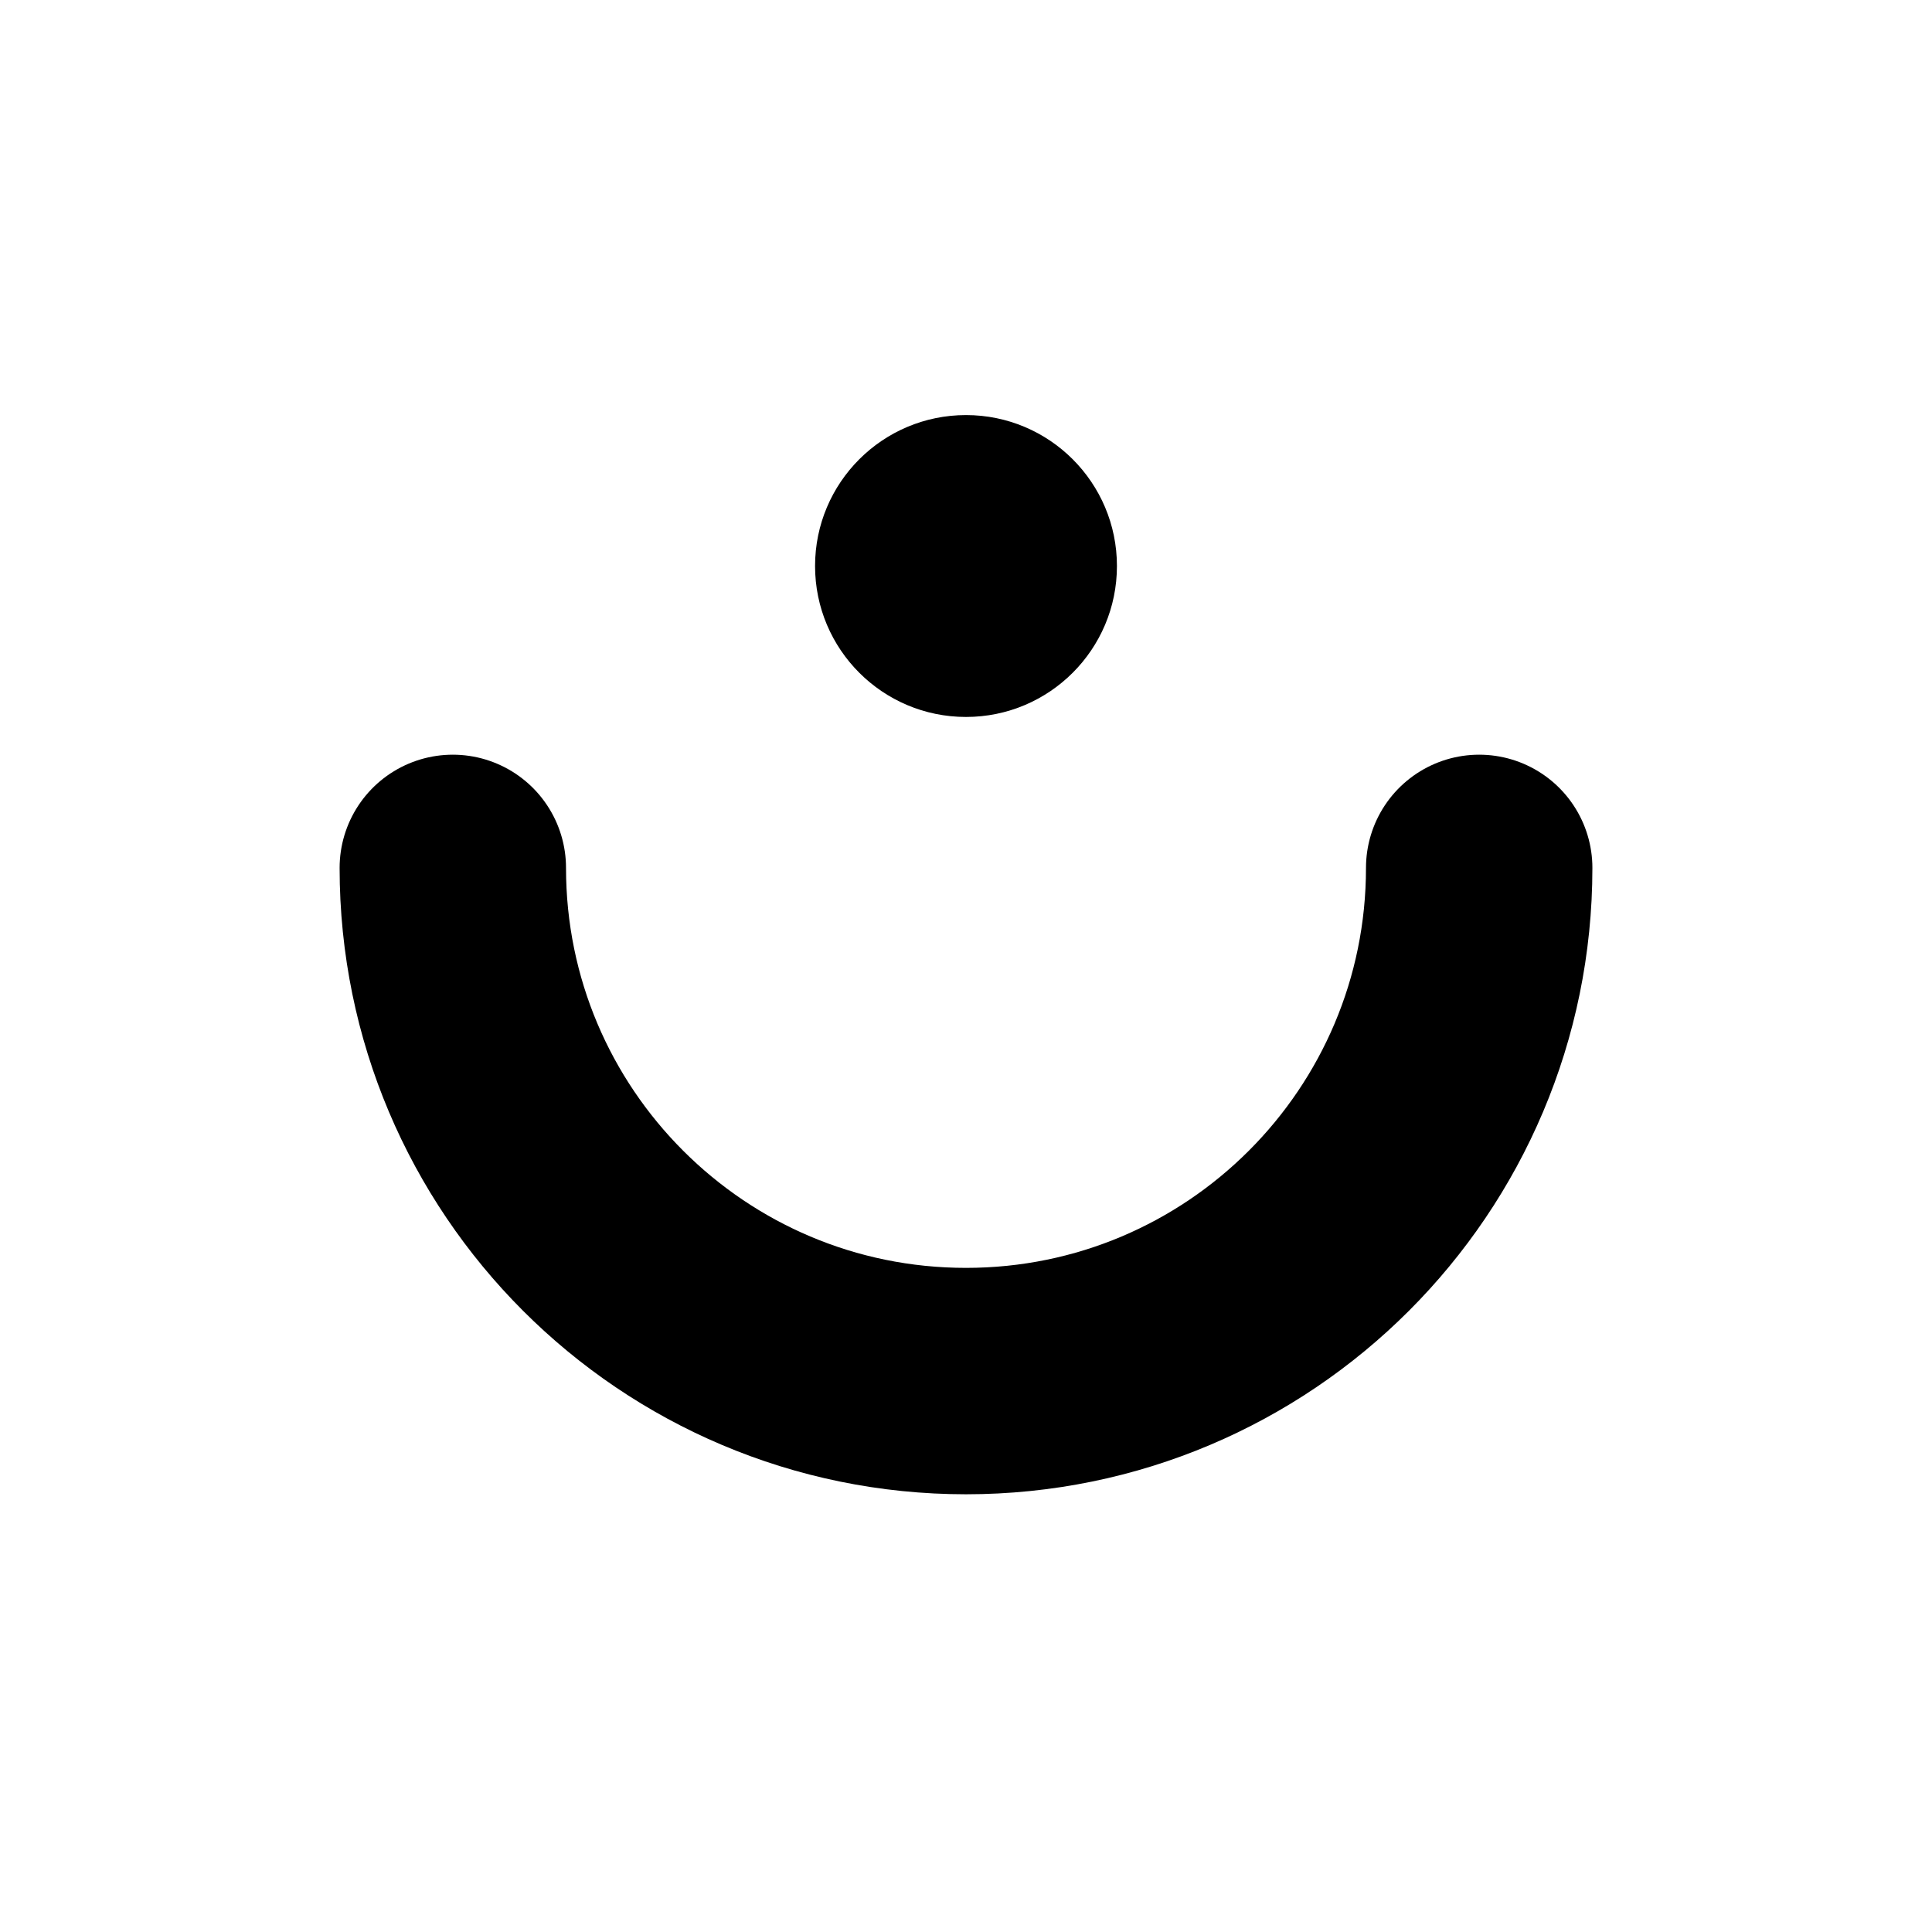
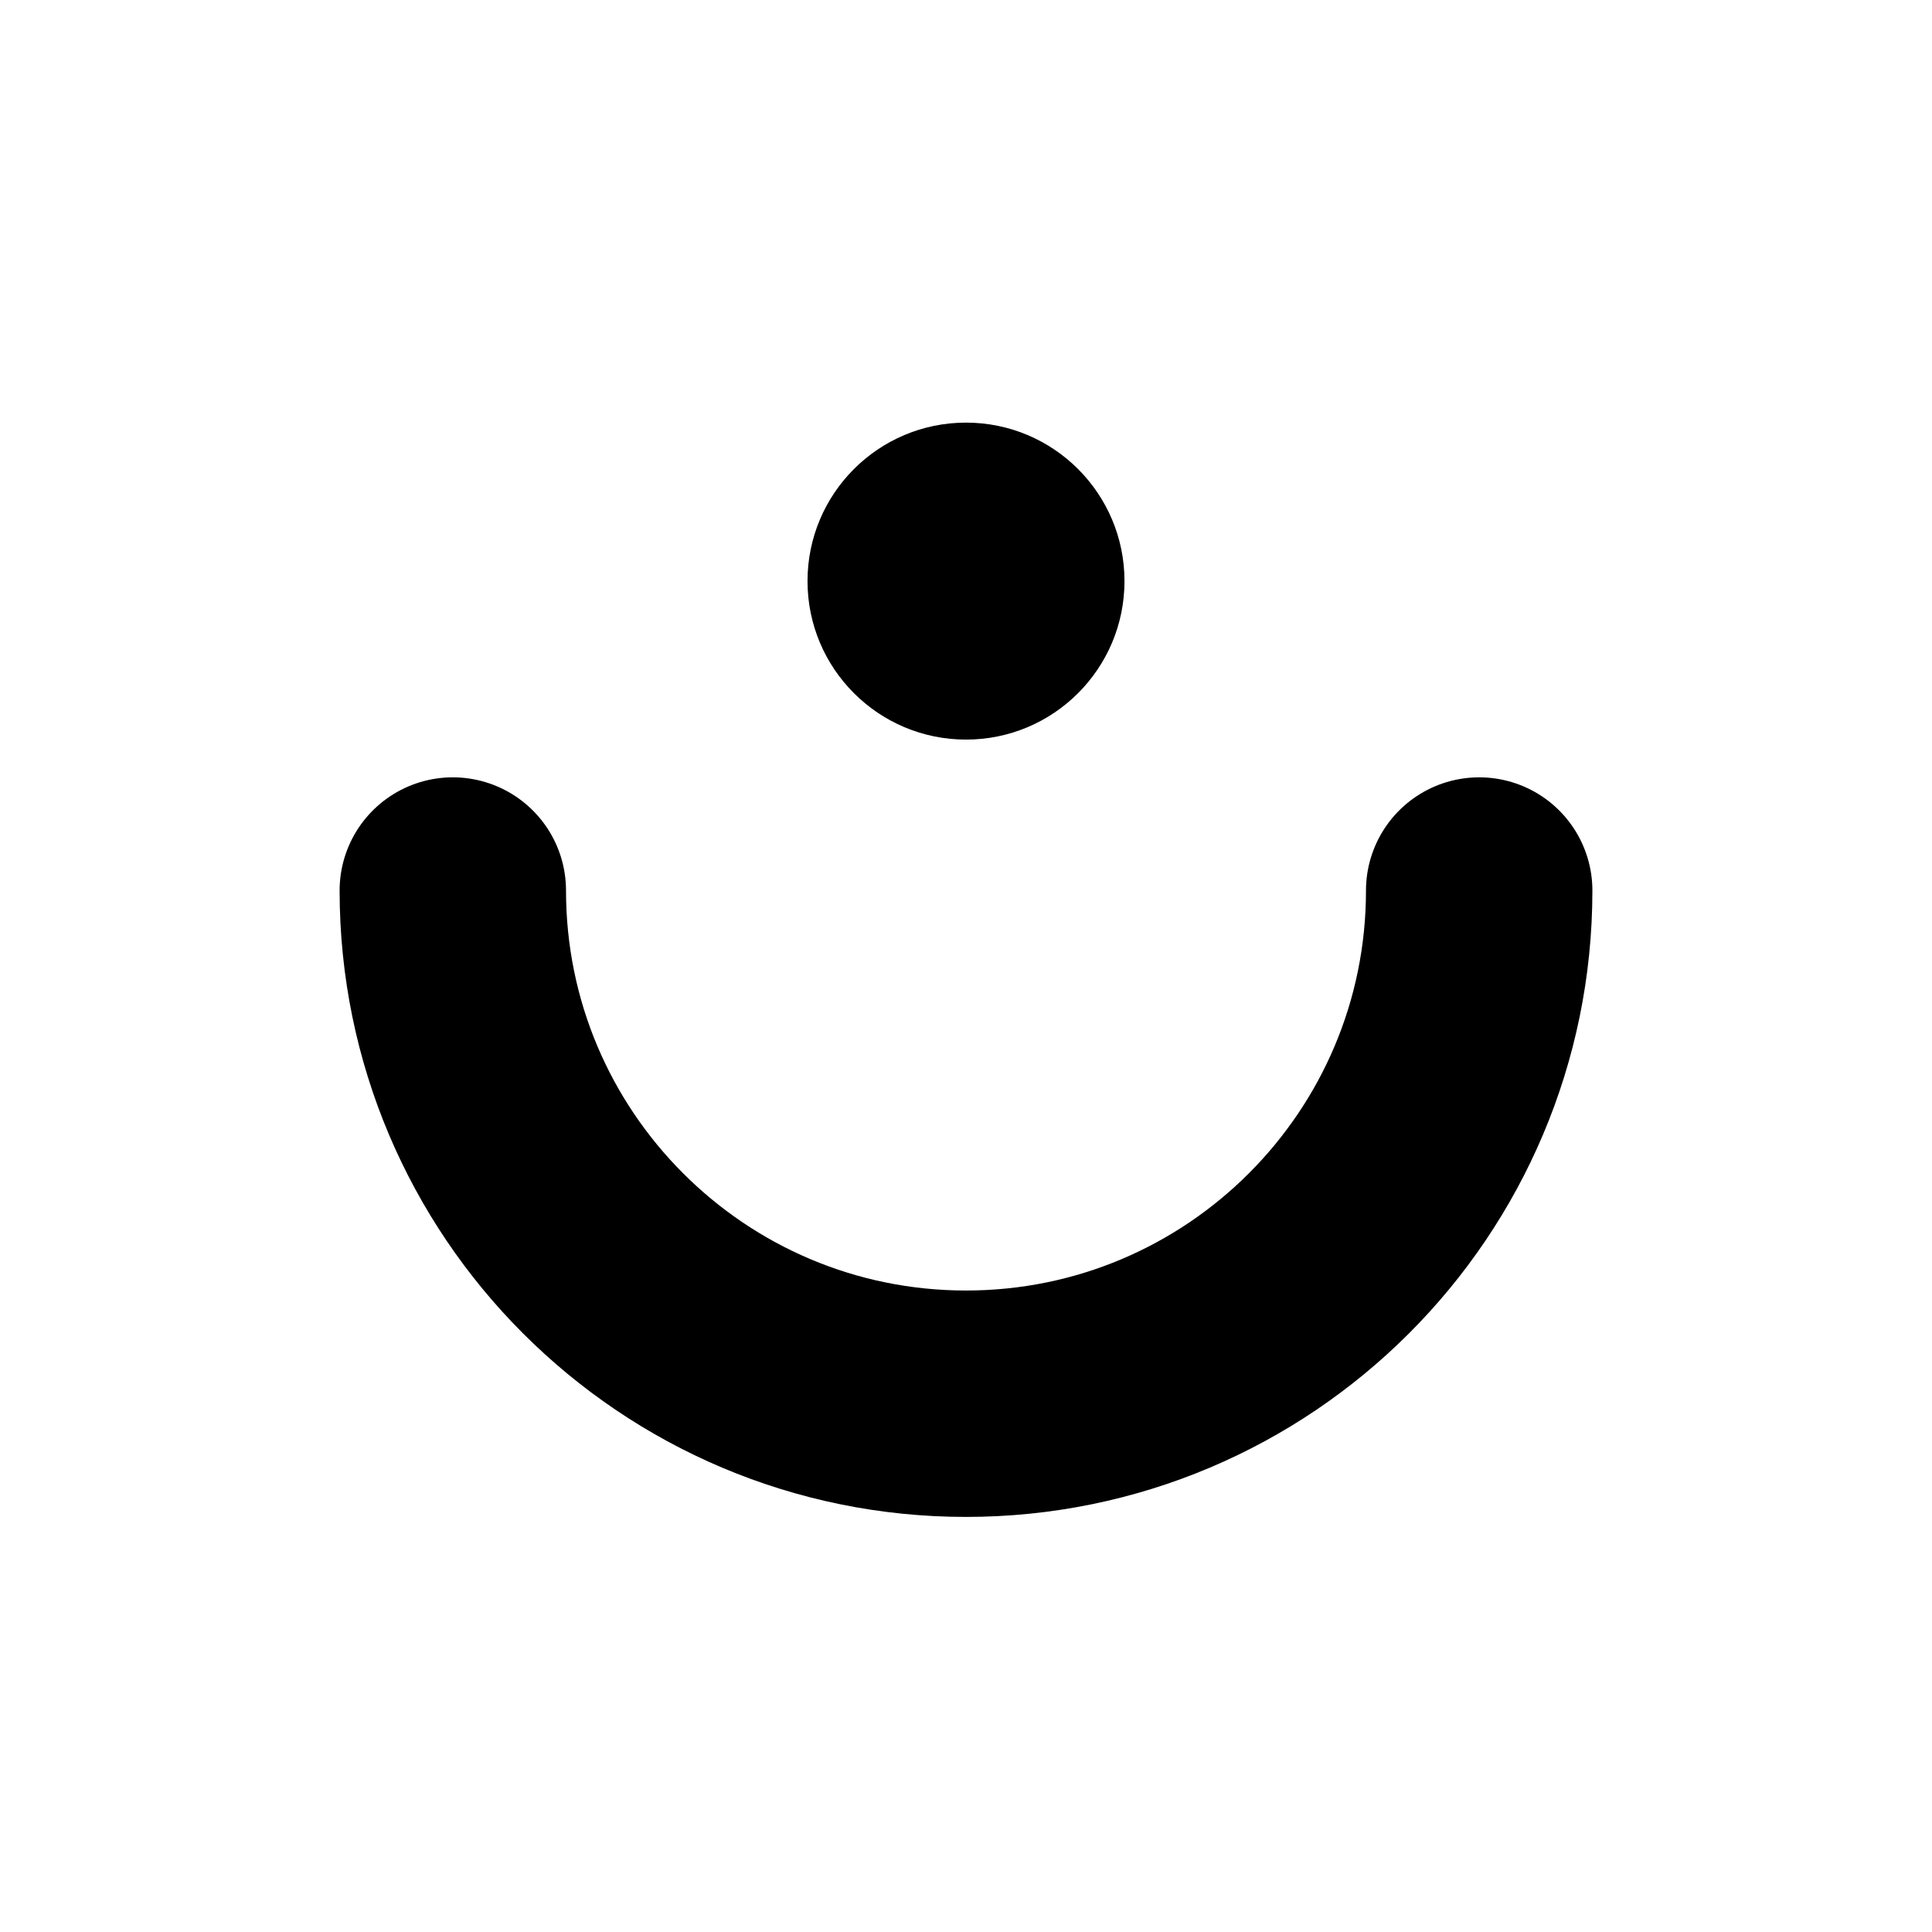
<svg xmlns="http://www.w3.org/2000/svg" viewBox="0 0 512 512" width="512" height="512" role="img" aria-label="elnunu">
-   <path d="M120 230 a136 136 0 0 0 272 0" fill="none" stroke="currentColor" stroke-width="60" stroke-linecap="round" />
-   <circle cx="256" cy="150" r="40" fill="currentColor" />
+   <path d="M120 236 a136 136 0 0 0 272 0" fill="none" stroke="currentColor" stroke-width="60" stroke-linecap="round" />
+   <circle cx="256" cy="154" r="42" fill="currentColor" />
</svg>
